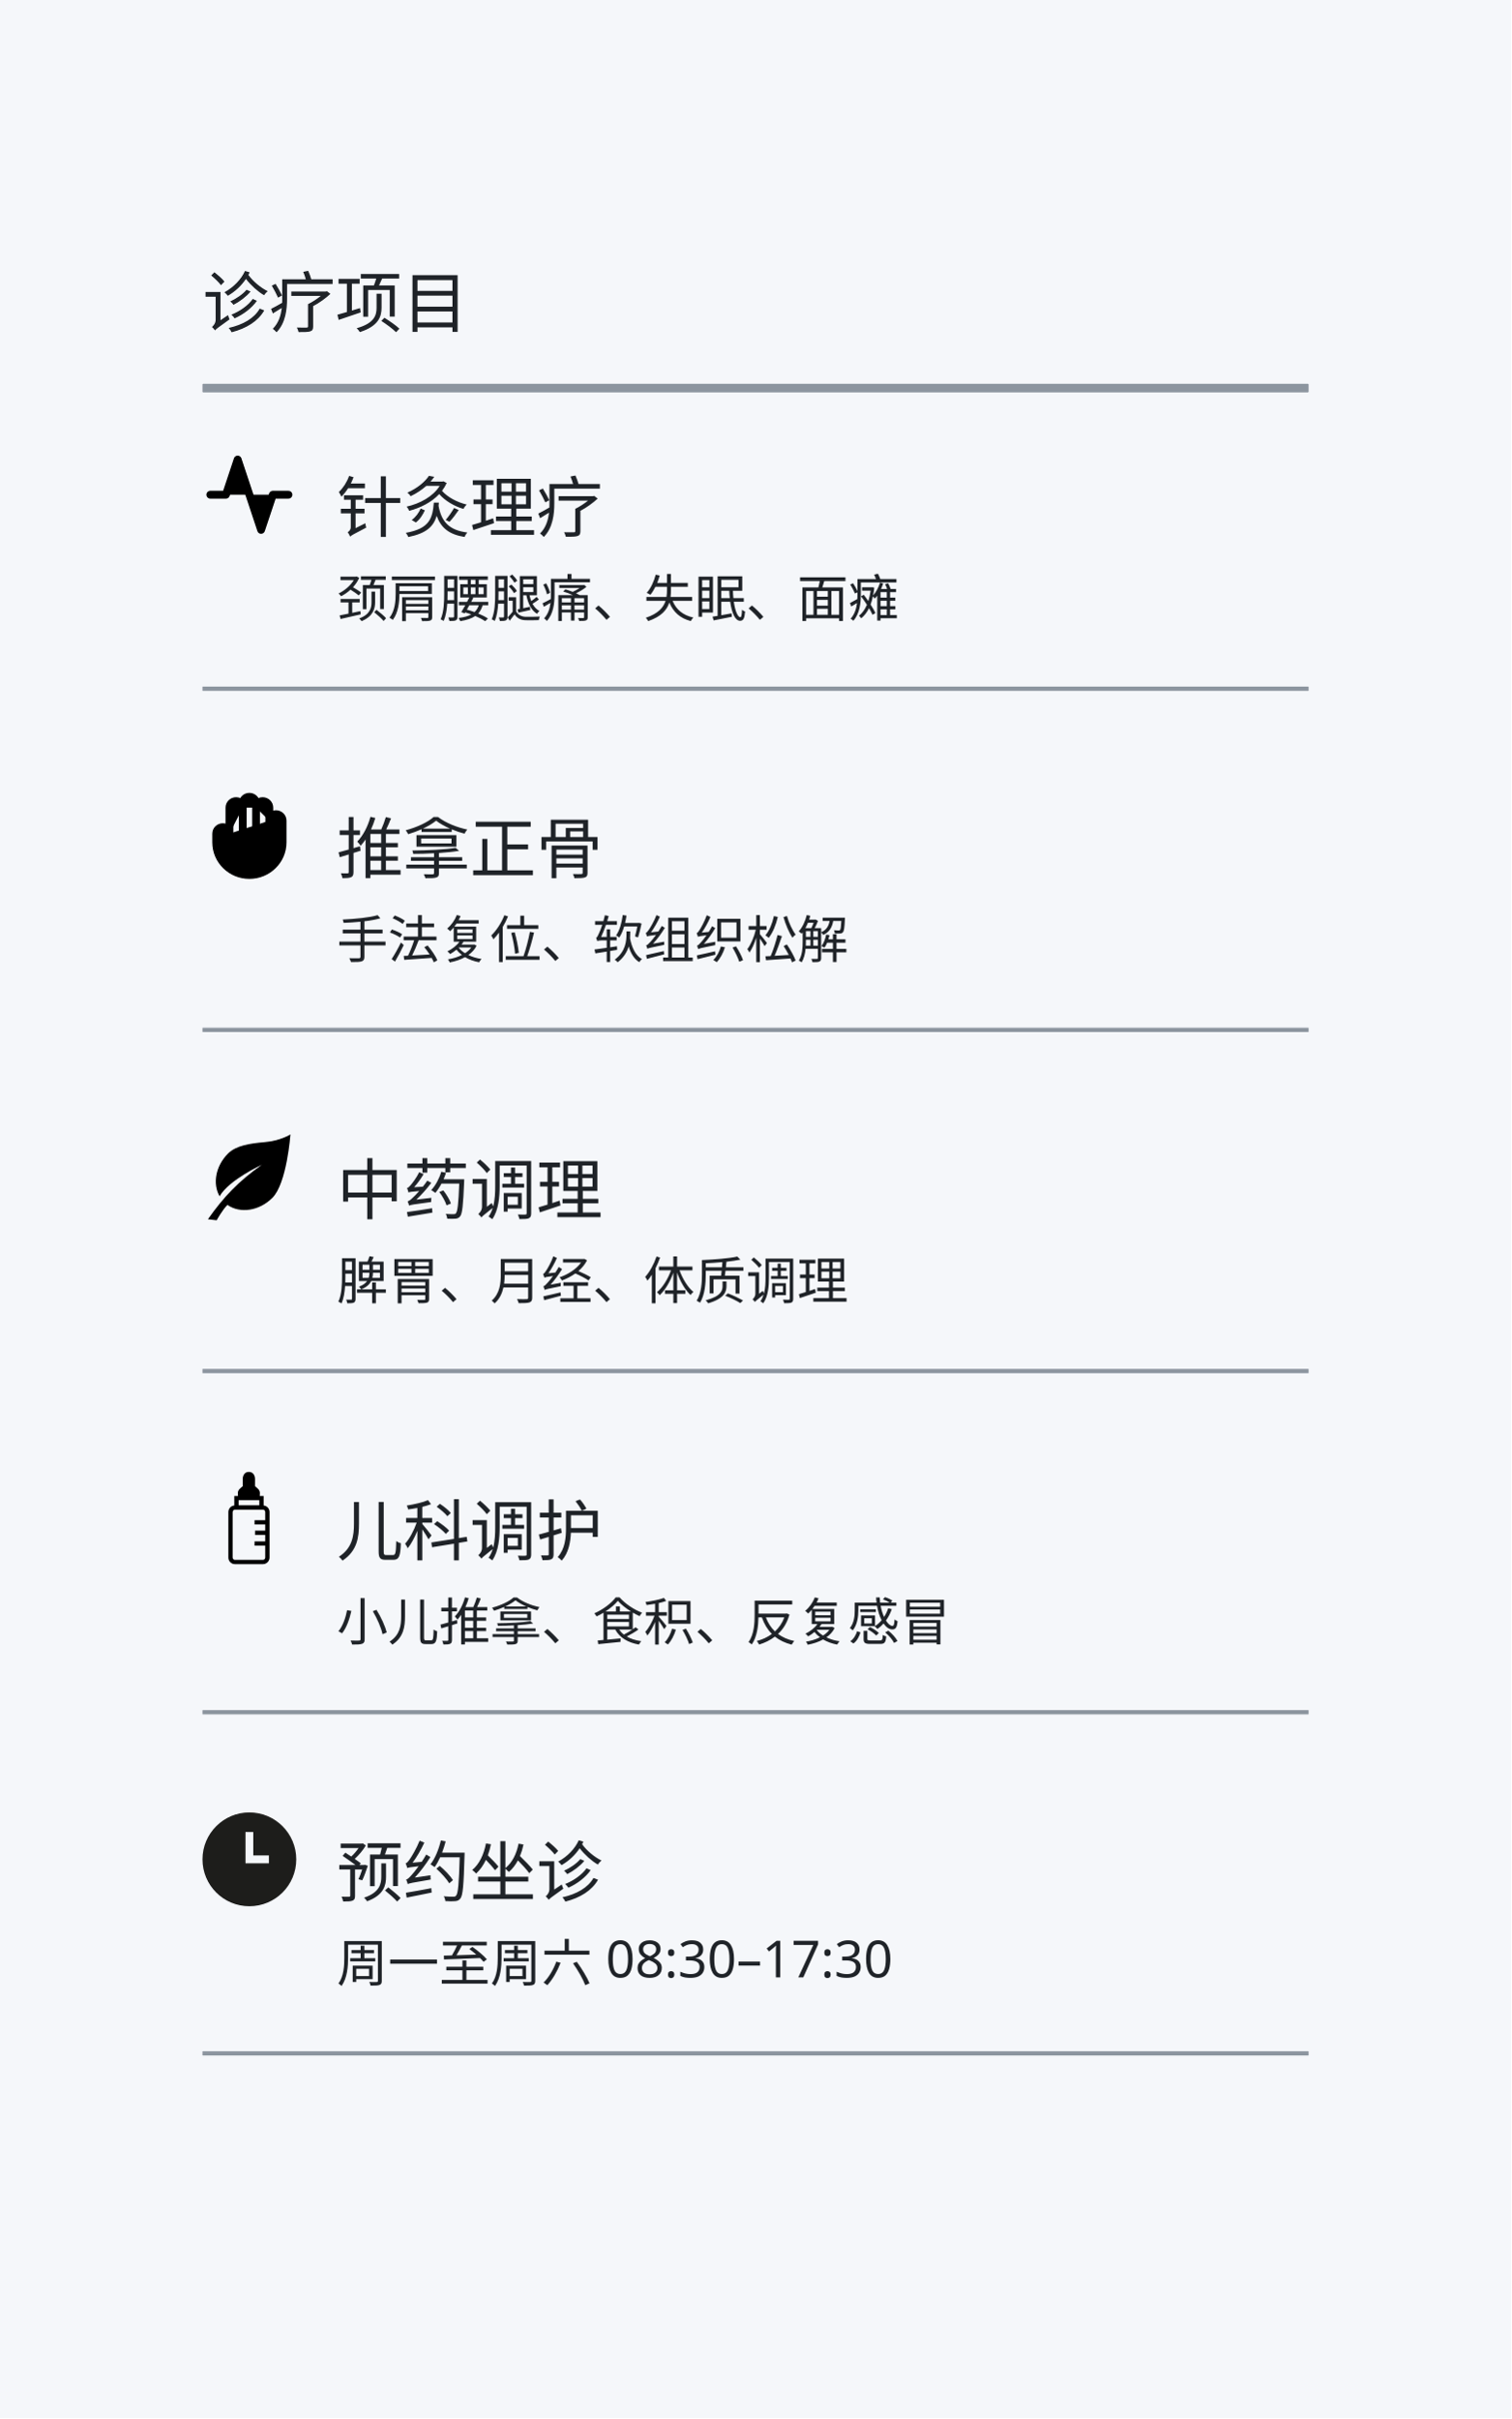
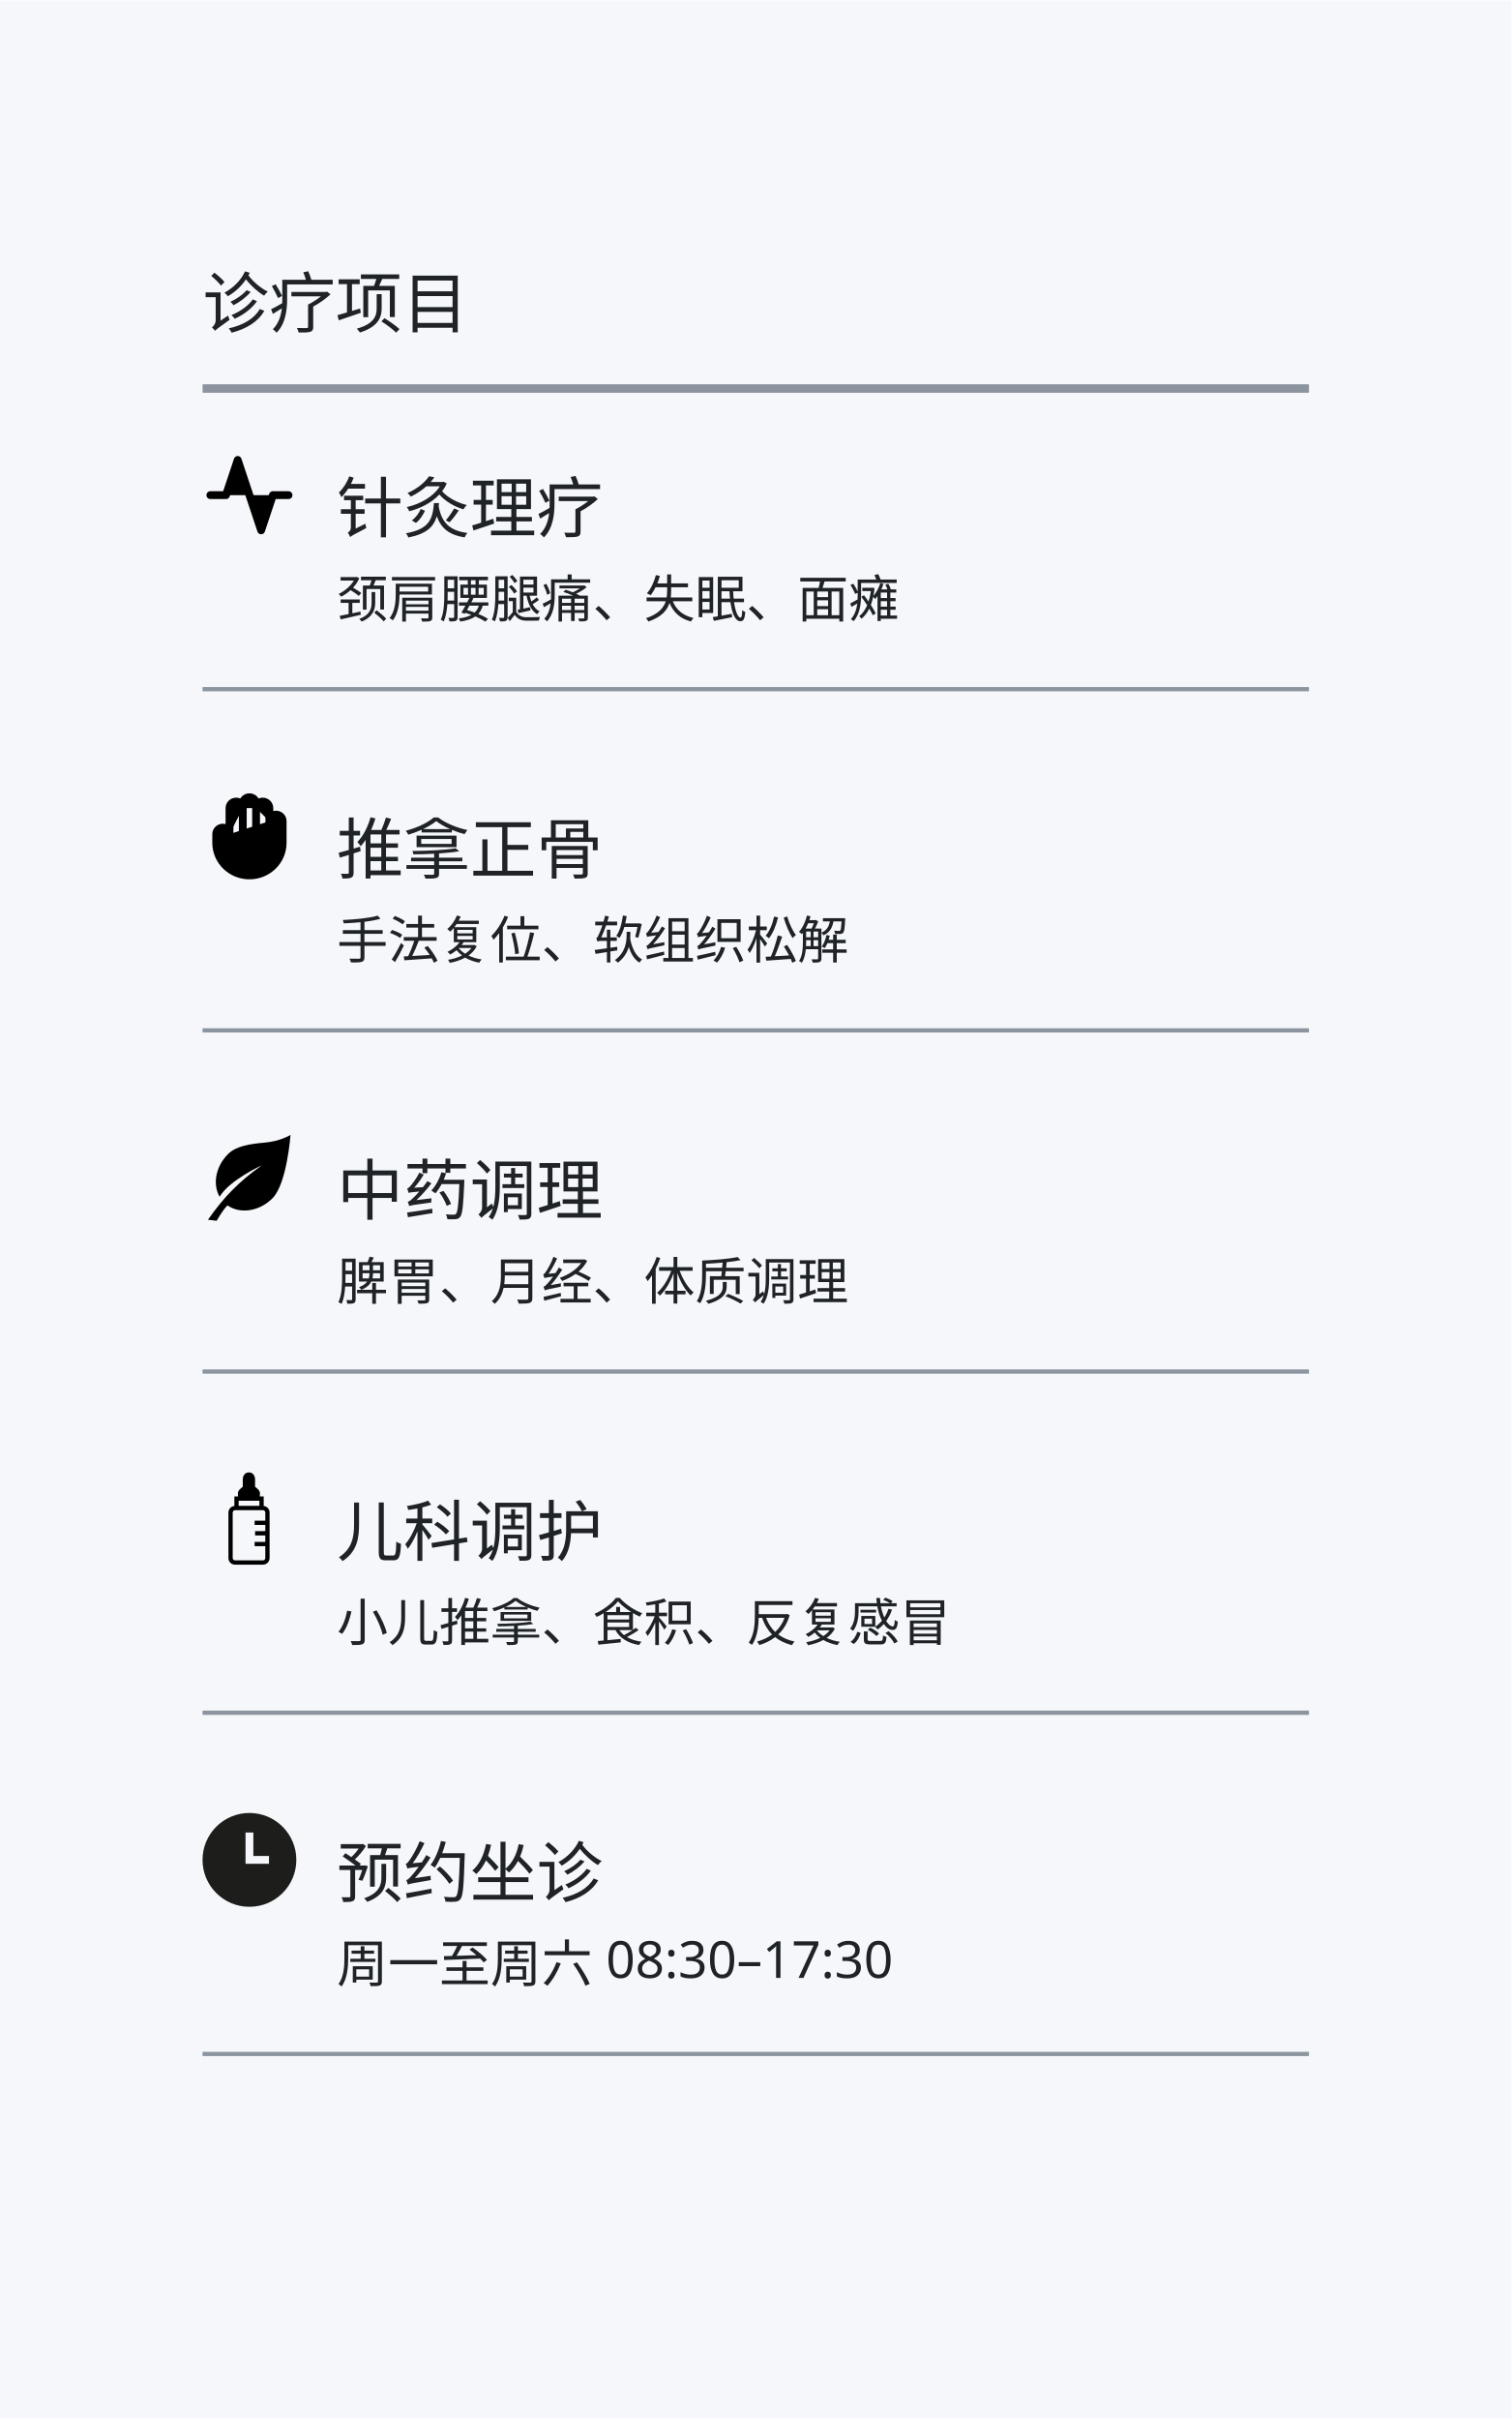
- <svg xmlns="http://www.w3.org/2000/svg" viewBox="0 0 709 1134" width="709" height="1134" role="img" aria-label="承和堂中医门诊名片反面 · 业务清单">
+ <svg xmlns="http://www.w3.org/2000/svg" viewBox="0 0 709 1134" width="60mm" height="96mm" role="img" aria-label="承和堂中医门诊名片反面 · 业务清单">
  <style>.p-vec-surface{fill:#F5F7FA}.s-vec-surface{stroke:#F5F7FA;stroke-width:2;stroke-linecap:round;stroke-linejoin:round}.p-vec-ink{fill:#1F2328}.s-vec-ink{stroke:#1F2328;stroke-width:2;stroke-linecap:round;stroke-linejoin:round}.p-vec-neutral{fill:#8C959F}.s-vec-neutral{stroke:#8C959F;stroke-width:2;stroke-linecap:round;stroke-linejoin:round}</style>
  <g role="img">
    <rect id="ground" class="p-vec-surface" x="0" y="0" width="709" height="1134" rx="0" ry="0" />
  </g>
  <g role="img">
    <text id="listtitle" class="p-vec-ink" x="95" y="153.33" font-size="31.2" font-family="sans-serif">诊疗项目</text>
  </g>
  <g role="img">
    <rect id="ruletop" class="p-vec-neutral" x="95" y="180" width="519" height="4" rx="0.333" ry="0.333" />
  </g>
  <g role="img">
    <text id="labelone" class="p-vec-ink" x="158" y="249.33" font-size="31.2" font-family="sans-serif">针灸理疗</text>
  </g>
  <g role="img">
    <text id="subone" class="p-vec-ink" x="158" y="289.33" font-size="24" font-family="sans-serif">颈肩腰腿痛、失眠、面瘫</text>
  </g>
  <g role="img">
    <rect id="hairone" class="p-vec-neutral" x="95" y="322" width="519" height="2" rx="0.167" ry="0.167" />
  </g>
  <g role="img">
    <text id="labeltwo" class="p-vec-ink" x="158" y="409.33" font-size="31.2" font-family="sans-serif">推拿正骨</text>
  </g>
  <g role="img">
    <text id="subtwo" class="p-vec-ink" x="158" y="449.33" font-size="24" font-family="sans-serif">手法复位、软组织松解</text>
  </g>
  <g role="img">
    <rect id="hairtwo" class="p-vec-neutral" x="95" y="482" width="519" height="2" rx="0.167" ry="0.167" />
  </g>
  <g role="img">
    <text id="labelthree" class="p-vec-ink" x="158" y="569.33" font-size="31.2" font-family="sans-serif">中药调理</text>
  </g>
  <g role="img">
    <text id="subthree" class="p-vec-ink" x="158" y="609.33" font-size="24" font-family="sans-serif">脾胃、月经、体质调理</text>
  </g>
  <g role="img">
    <rect id="hairthree" class="p-vec-neutral" x="95" y="642" width="519" height="2" rx="0.167" ry="0.167" />
  </g>
  <g role="img">
    <text id="labelfour" class="p-vec-ink" x="158" y="729.33" font-size="31.2" font-family="sans-serif">儿科调护</text>
  </g>
  <g role="img">
    <text id="subfour" class="p-vec-ink" x="158" y="769.33" font-size="24" font-family="sans-serif">小儿推拿、食积、反复感冒</text>
  </g>
  <g role="img">
    <rect id="hairfour" class="p-vec-neutral" x="95" y="802" width="519" height="2" rx="0.167" ry="0.167" />
  </g>
  <g role="img">
    <text id="labelfive" class="p-vec-ink" x="158" y="889.33" font-size="31.2" font-family="sans-serif">预约坐诊</text>
  </g>
  <g role="img">
    <text id="subfive" class="p-vec-ink" x="158" y="929.33" font-size="24" font-family="sans-serif">周一至周六 08:30–17:30</text>
  </g>
  <g role="img">
    <rect id="hairfive" class="p-vec-neutral" x="95" y="962" width="519" height="2" rx="0.167" ry="0.167" />
  </g>
  <svg x="95" y="210" width="44" height="44" viewBox="0 0 24 24" data-source-ref="iconpulse">
    <path d="M22 12H18l-3 9L9 3 6 12H2" stroke="#000" stroke-width="2" stroke-linecap="round" stroke-linejoin="round" />
  </svg>
  <svg x="95" y="370" width="44" height="44" viewBox="0 0 24 24" data-source-ref="iconhand">
    <path d="M6.9 11.444v2.778m0-2.778V4.778c0-.92.761-1.667 1.7-1.667.939.0 1.7.746 1.7 1.667M6.9 11.444C6.9 10.524 6.139 9.778 5.2 9.778S3.5 10.524 3.5 11.444v2.222C3.5 18.269 7.306 22 12 22c4.694.0 8.5-3.731 8.5-8.333V8.111C20.5 7.191 19.739 6.444 18.8 6.444s-1.7.746-1.7 1.667M10.3 4.778V10.889m0-6.111V3.667C10.3 2.746 11.061 2 12 2s1.7.746 1.7 1.667V4.778m0 0V10.889m0-6.111C13.7 3.857 14.461 3.111 15.4 3.111 16.339 3.111 17.1 3.857 17.1 4.778V8.111m0 0V10.889" stroke="#000" stroke-width="2" stroke-linecap="round" stroke-linejoin="round" />
  </svg>
  <svg x="95" y="530" width="44" height="44" viewBox="-77 79 100 100" data-source-ref="iconleaf">
    <g>
      <path d="M-2.5 151.2C13 135.8 16.8 83.6 16.8 83.6s-10.7 6.8-27.5 8.2c-15.8 1.4-30.5 3.6-39.1 12.2-13.3 13.3-16.6 32.1-9 45.5 10.5-17.8 45-33.5 45-33.5-24.5 17.4-40.6 34-57.4 58l9.3 1.1s6.1-11.1 11.5-16.4C-37 168.1-16.6 165.3-2.5 151.2z" />
    </g>
  </svg>
  <svg x="95" y="690" width="44" height="44" viewBox="0 0 256 256" data-source-ref="iconbaby">
    <path id="XMLID_5_" d="M88.6 253.4H165c9.9.0 18-8.1 18-18V111.1c0-9.3-7.1-16.8-16.1-17.8v-26h-10.6c.2-1.3.4-6.6.4-7.9.0-8.8-6.8-13-13.4-18.7.0-.5.1-18.7.1-19.2.0-10.9-5.9-19.8-16.8-19.8-10.9.0-16.8 8.9-16.8 19.8.0.5.0 18.7.1 19.2-6.5 5.7-13.4 9.9-13.4 18.7.0 1.3.2 6.6.4 7.9h-10v26c-9.1.9-16.2 8.5-16.2 17.8v124.4C70.6 245.4 78.7 253.4 88.6 253.4zM155.2 79v13.9H98.6V79h56.6zM82.4 111.1c0-3.4 2.8-6.3 6.3-6.3H165c3.5.0 6.3 2.8 6.3 6.3v22.3h-29.1v11.7h29.1V162h-27.9v11.7h27.9v17.6h-29.1V203h29.1v32.4c0 3.5-2.8 6.3-6.3 6.3H88.6c-3.4.0-6.3-2.8-6.3-6.3V111.1z" />
  </svg>
  <svg x="95" y="850" width="44" height="44" viewBox="0 0 12 12" data-source-ref="iconclock">
    <path d="M6 0C2.686.0.0 2.686.0 6s2.686 6 6 6 6-2.686 6-6S9.314.0 6 0zM8.5 6.5h-3v-4h1v3h2v1z" fill="#1D1D1B" />
  </svg>
</svg>
